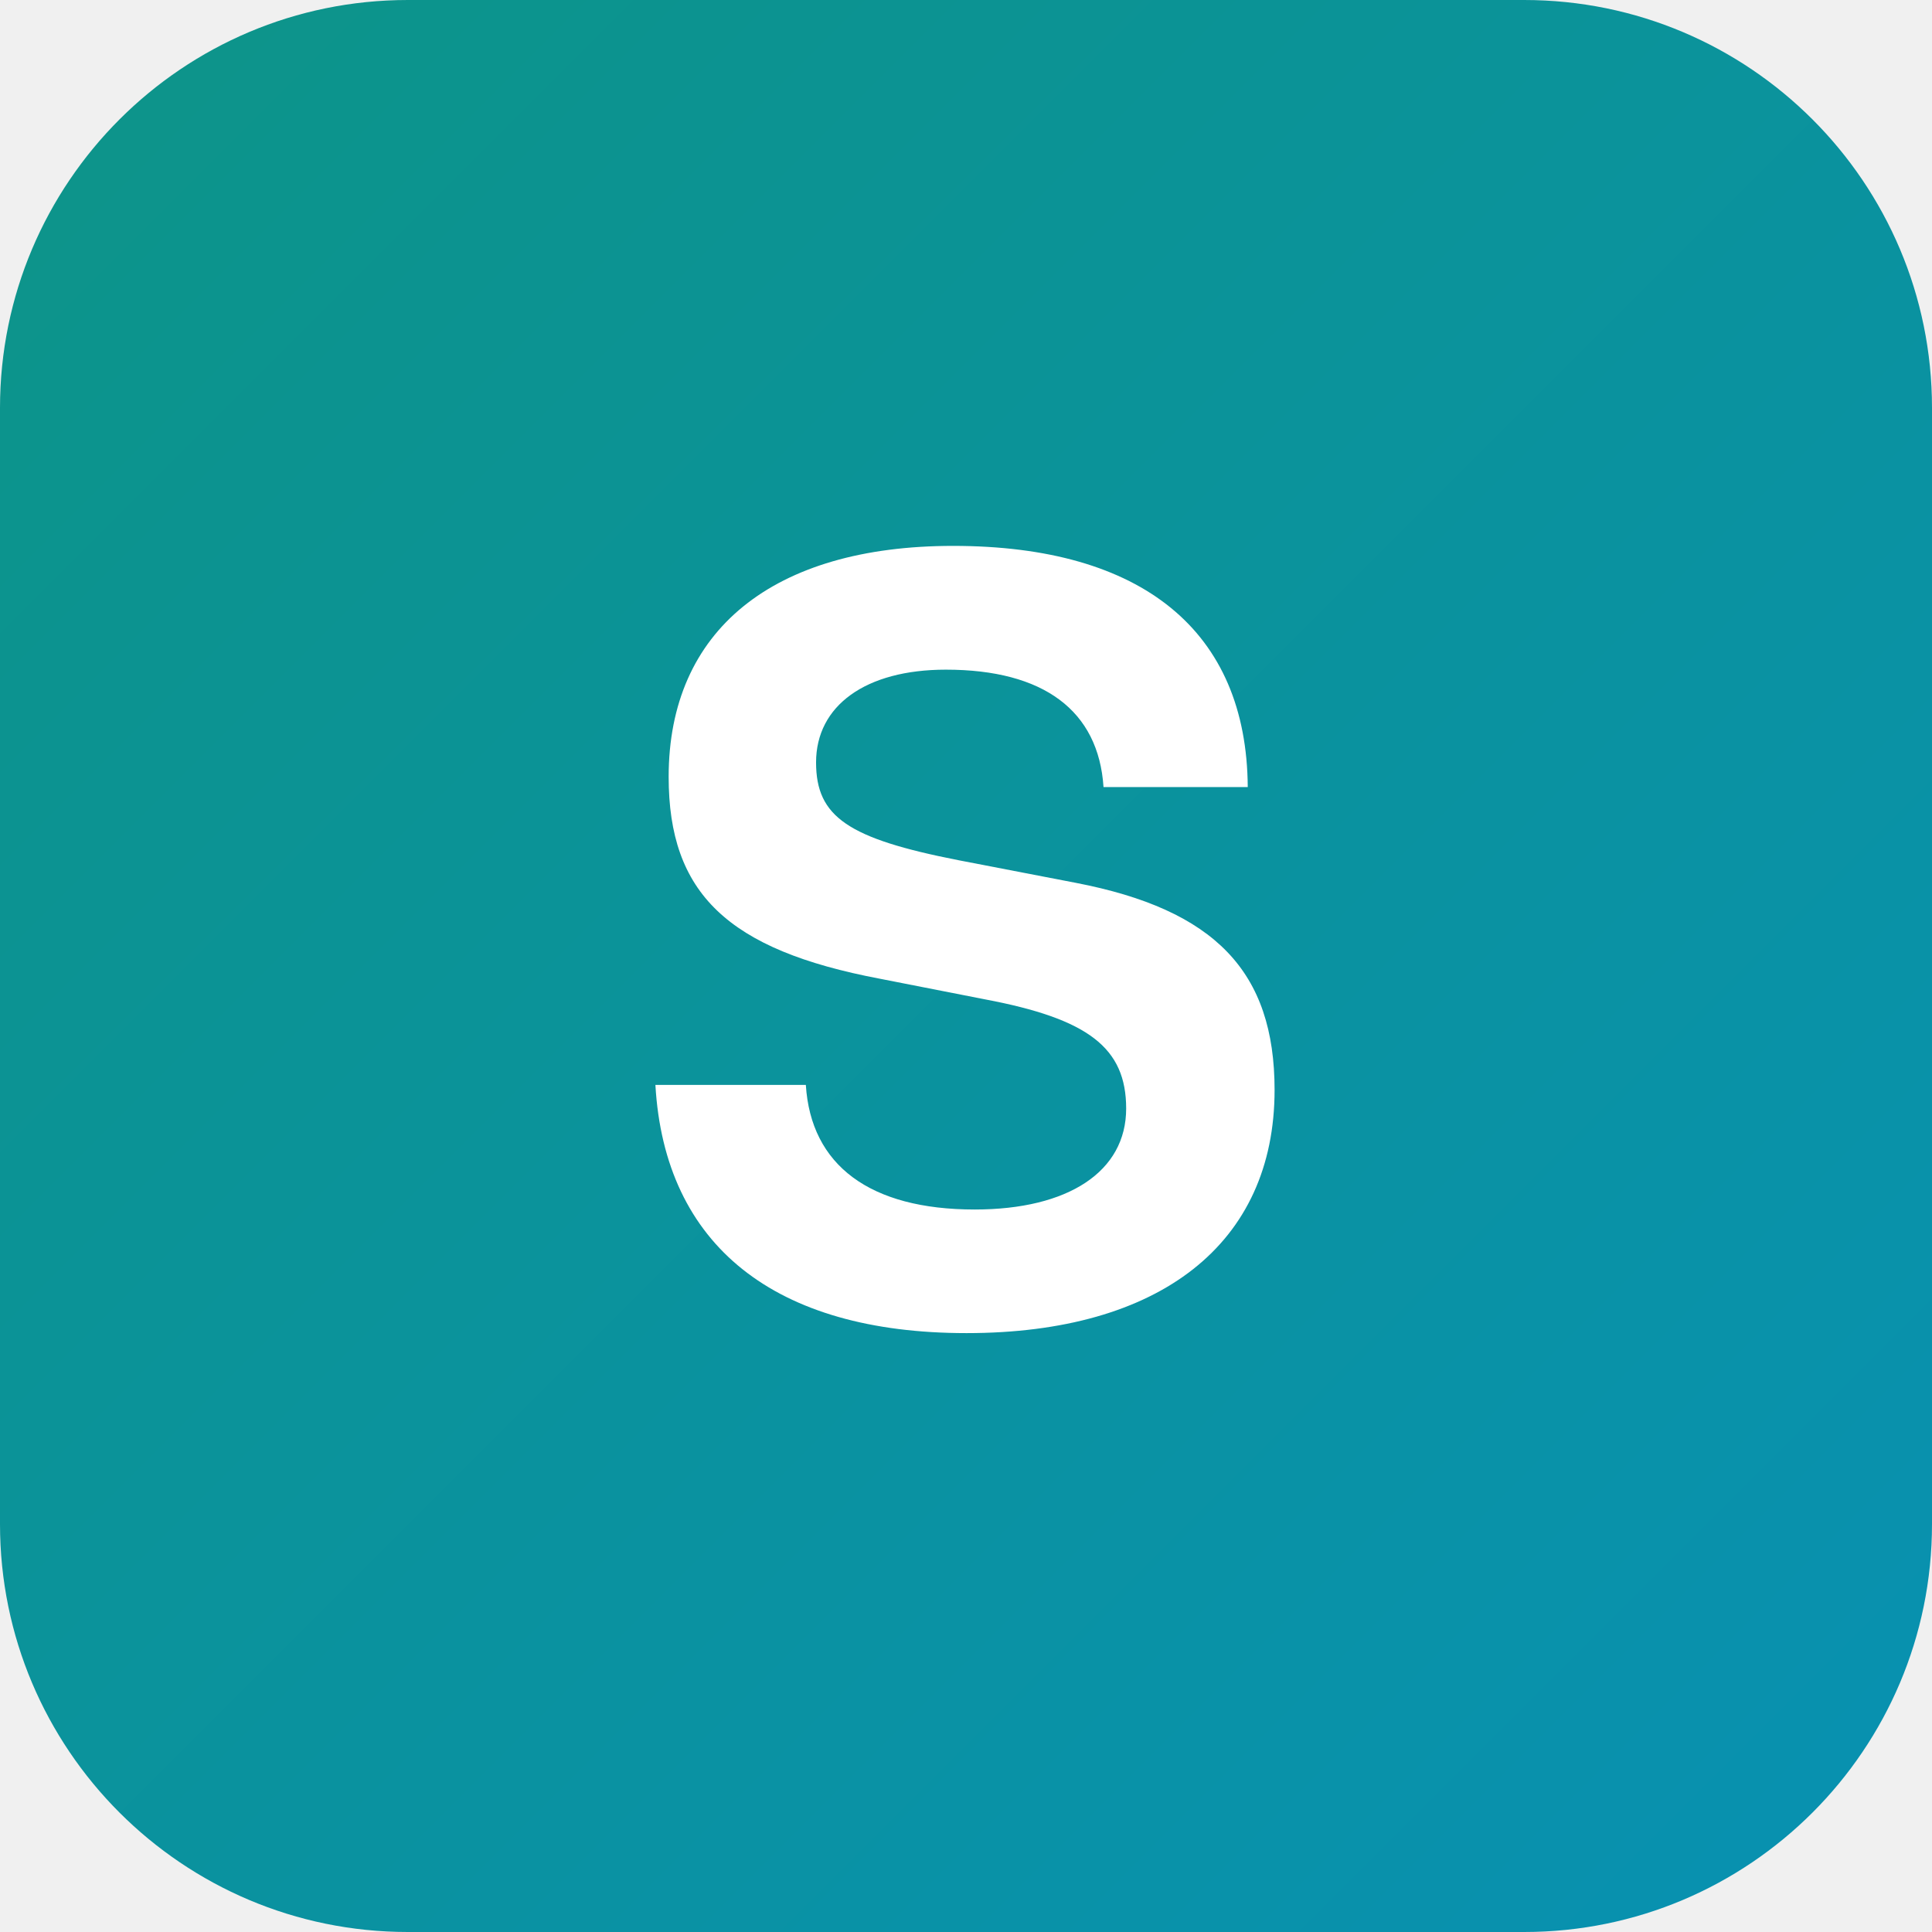
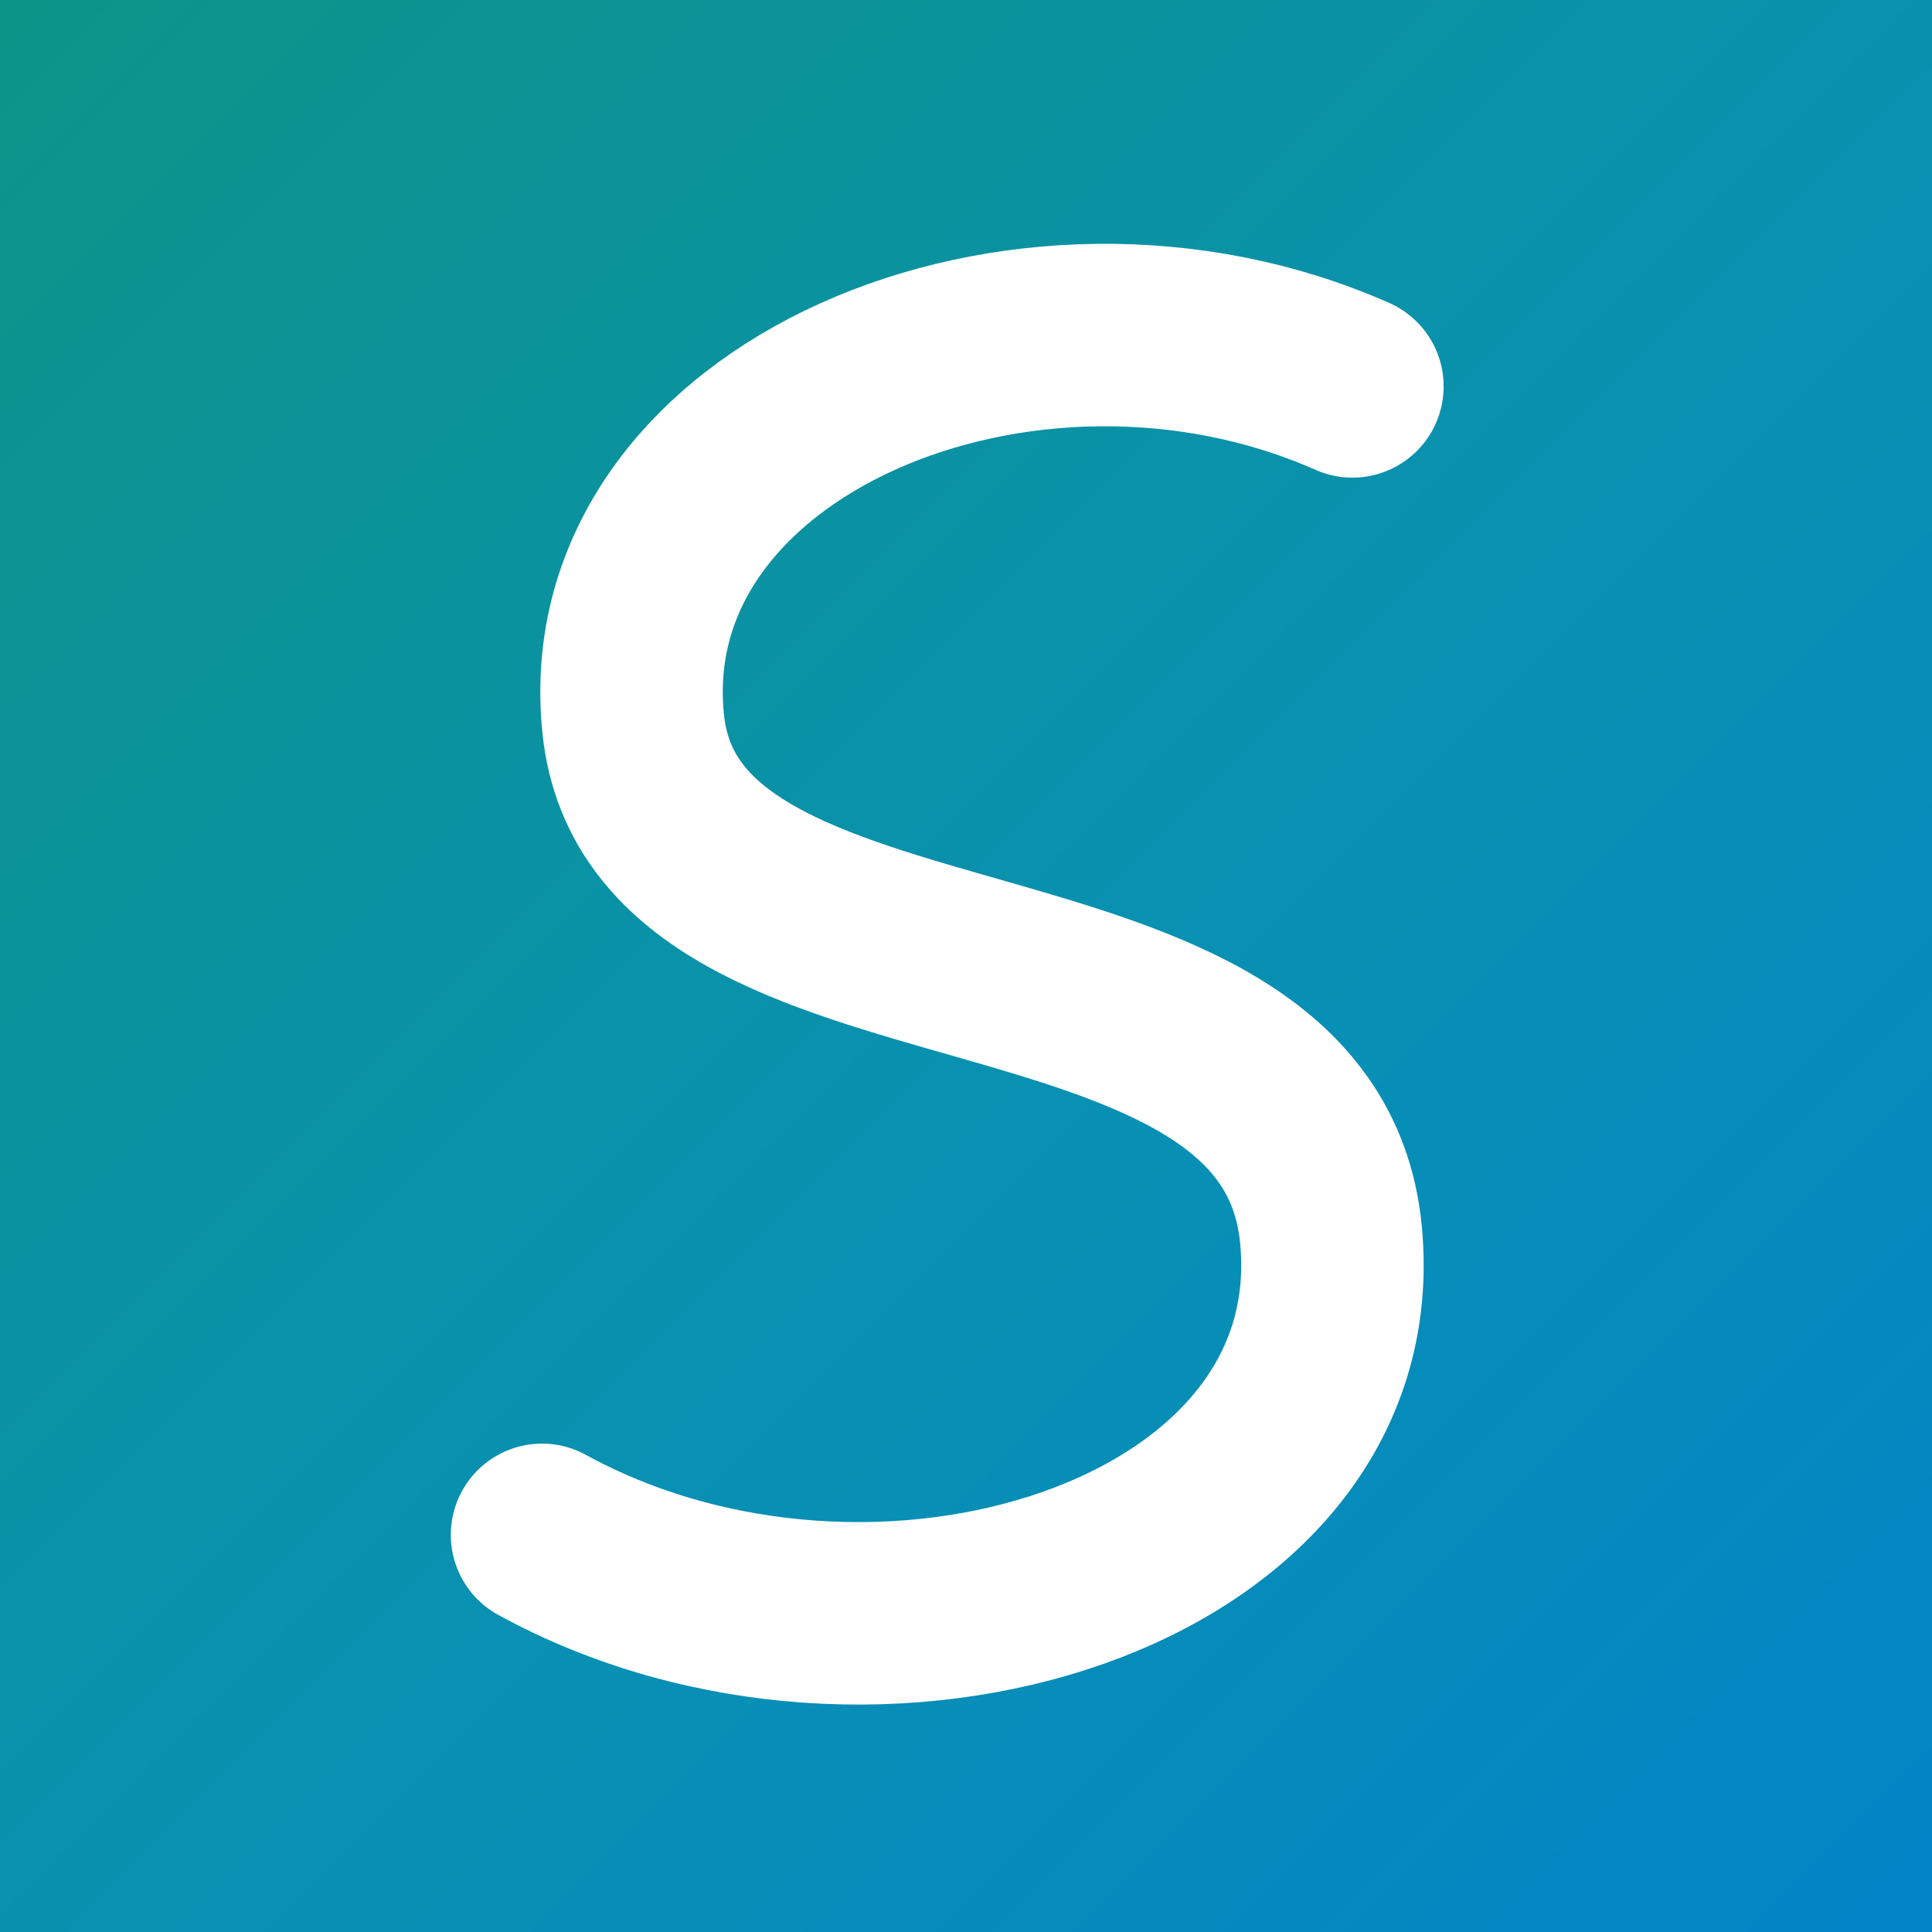
- <svg xmlns="http://www.w3.org/2000/svg" viewBox="0 0 180 180">
+ <svg xmlns="http://www.w3.org/2000/svg" viewBox="0 0 180 180" role="img" aria-label="SciFlow">
  <defs>
    <linearGradient id="g" x1="0" y1="0" x2="1" y2="1">
      <stop offset="0" stop-color="#0d9488" />
-       <stop offset="1" stop-color="#0891b2" />
+       <stop offset="0.55" stop-color="#0891b2" />
+       <stop offset="1" stop-color="#0284c7" />
    </linearGradient>
  </defs>
-   <rect width="180" height="180" rx="38" fill="url(#g)" />
-   <text x="90" y="122" font-family="-apple-system,Segoe UI,Helvetica,Arial,sans-serif" font-size="96" font-weight="700" fill="#fff" text-anchor="middle">S</text>
+   <rect width="180" height="180" fill="url(#g)" />
+   <path d="M 126 36            C 95.5 22.5, 56 39, 59 67.5            C 62 96, 121 84, 124 115            C 127 146, 81.5 160, 50.5 143" fill="none" stroke="#ffffff" stroke-width="17" stroke-linecap="round" />
</svg>
